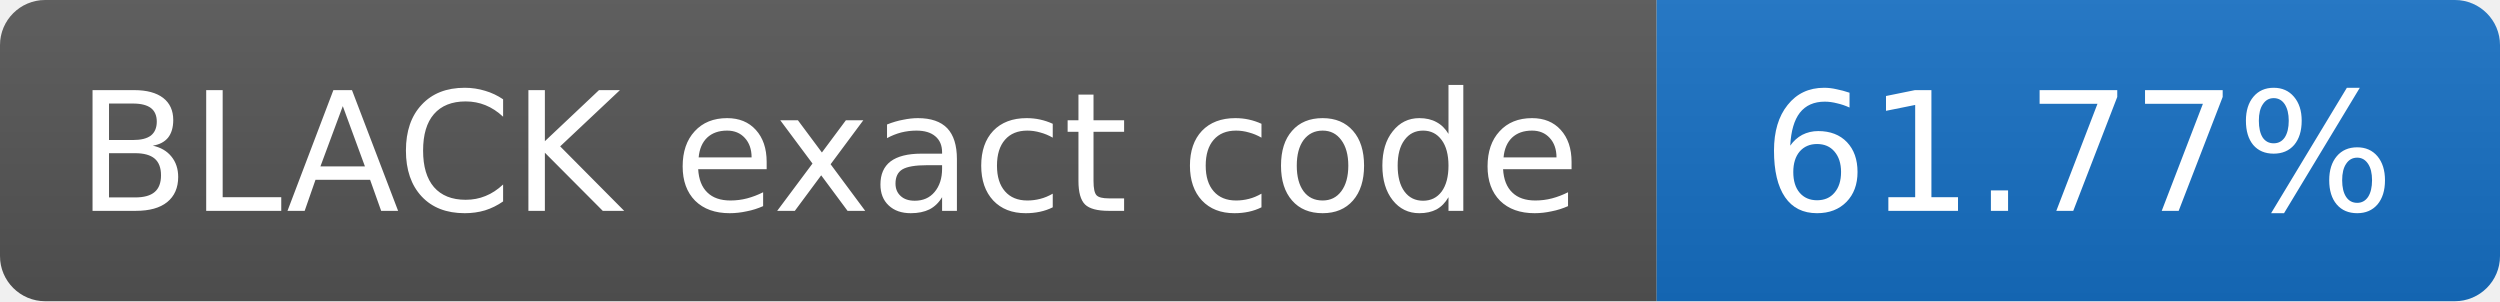
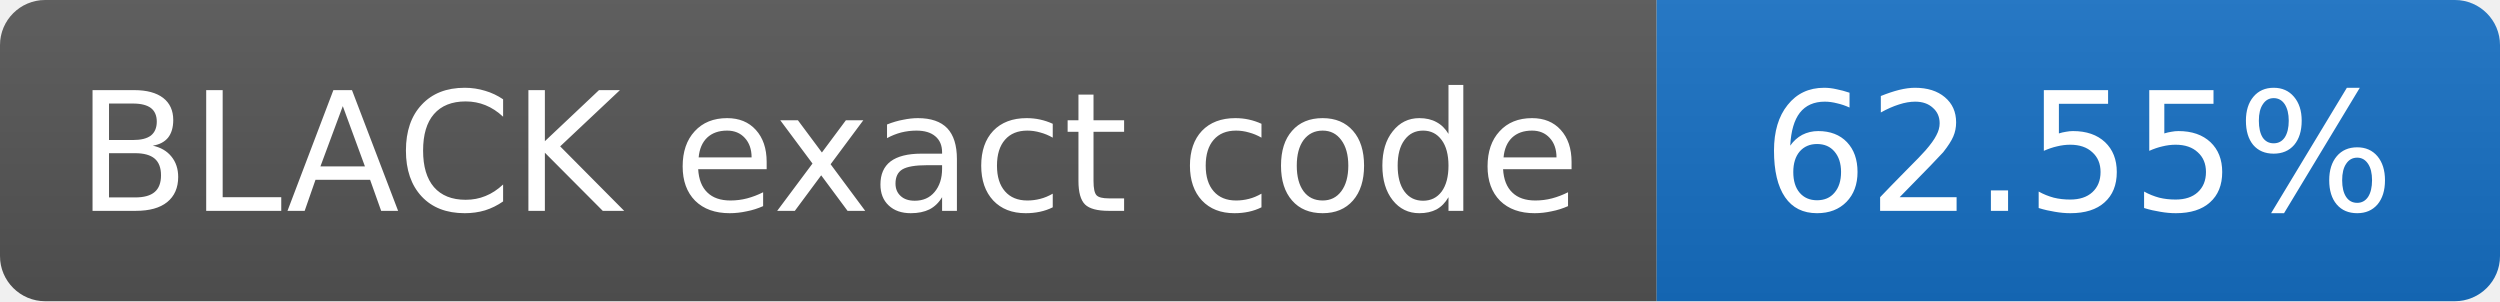
- <svg xmlns="http://www.w3.org/2000/svg" width="166" height="20" role="img" aria-label="BLACK exact code: 61.77%">
+ <svg xmlns="http://www.w3.org/2000/svg" width="166" height="20" role="img" aria-label="BLACK exact code: 62.55%">
  <linearGradient id="g" x2="0" y2="100%">
    <stop offset="0" stop-color="#bbb" stop-opacity=".1" />
    <stop offset="1" stop-opacity=".1" />
  </linearGradient>
  <clipPath id="r">
    <rect width="100%" height="20" rx="3" />
  </clipPath>
  <g clip-path="url(#r)">
    <path fill="#555" d="M0 0h110v20H0z" />
    <path fill="#1671c5" d="M110 0h56v20H110z" />
    <rect width="100%" height="20" fill="url(#g)" />
  </g>
  <g fill="#fff" text-anchor="middle" font-family="Verdana,DejaVu Sans,sans-serif" font-size="11">
    <text x="55" y="14">BLACK exact code</text>
-     <text x="138.0" y="14">61.77%</text>
+     <text x="138.0" y="14">62.55%</text>
  </g>
</svg>
